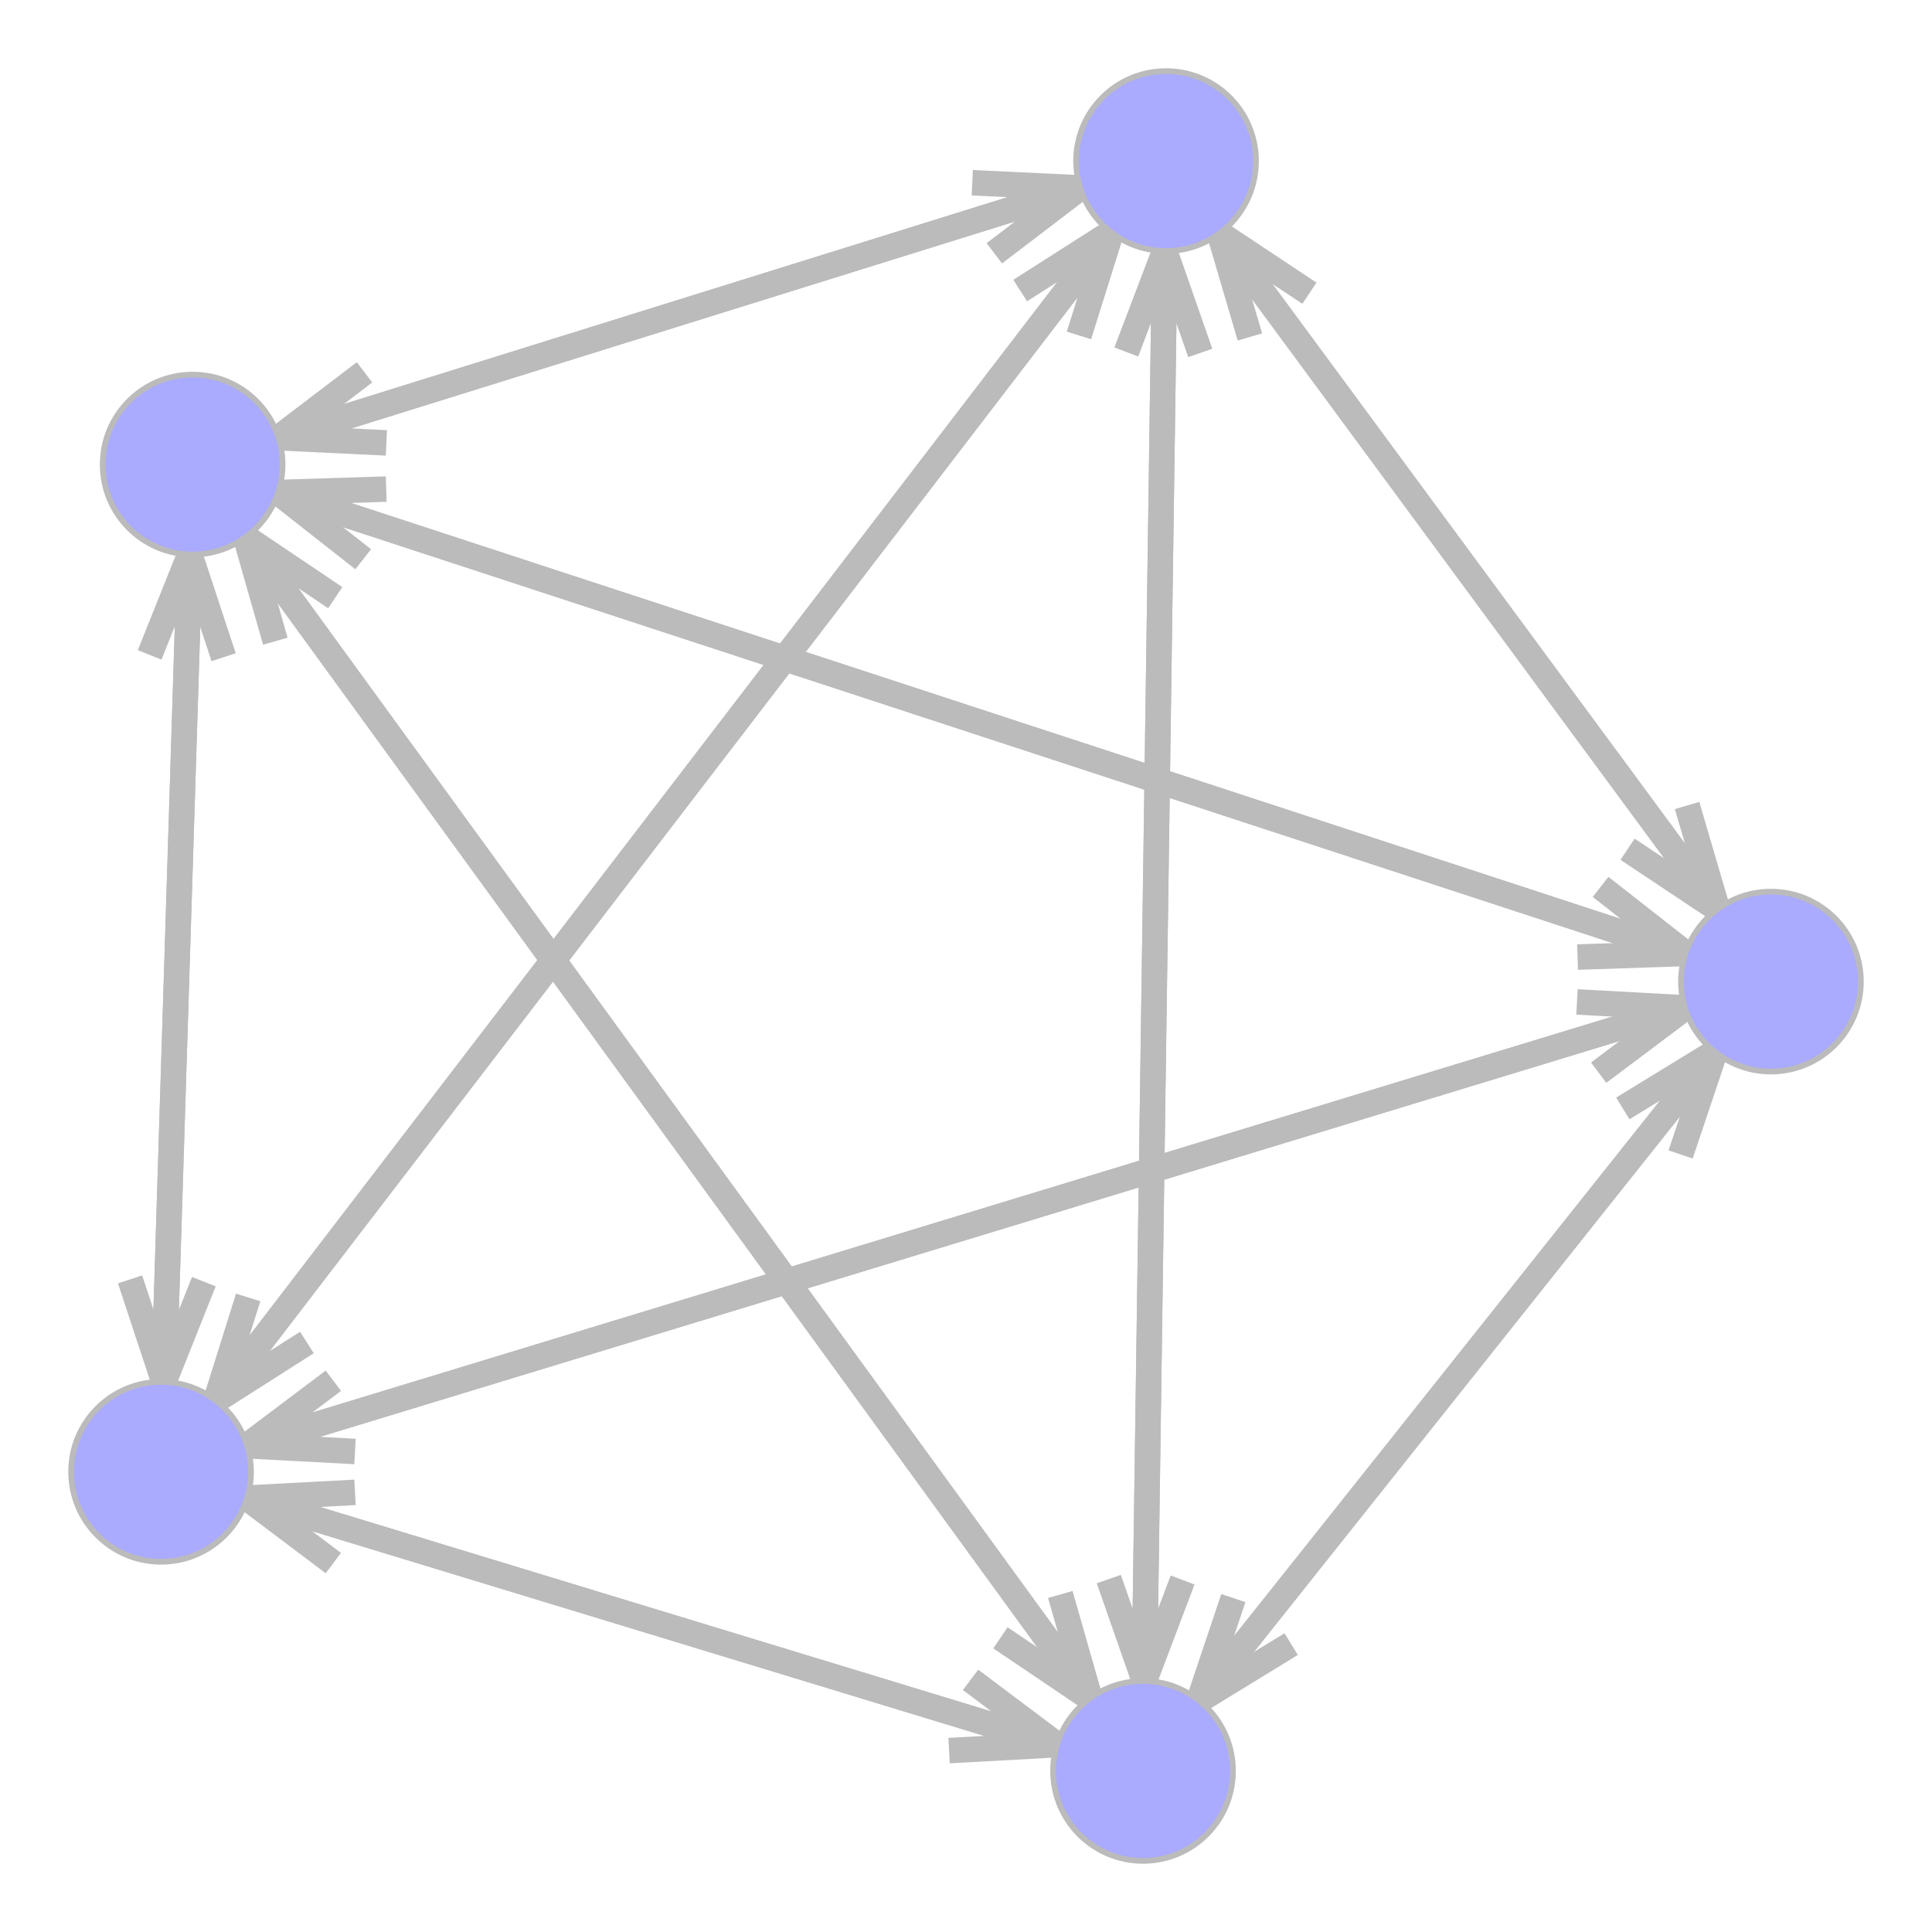
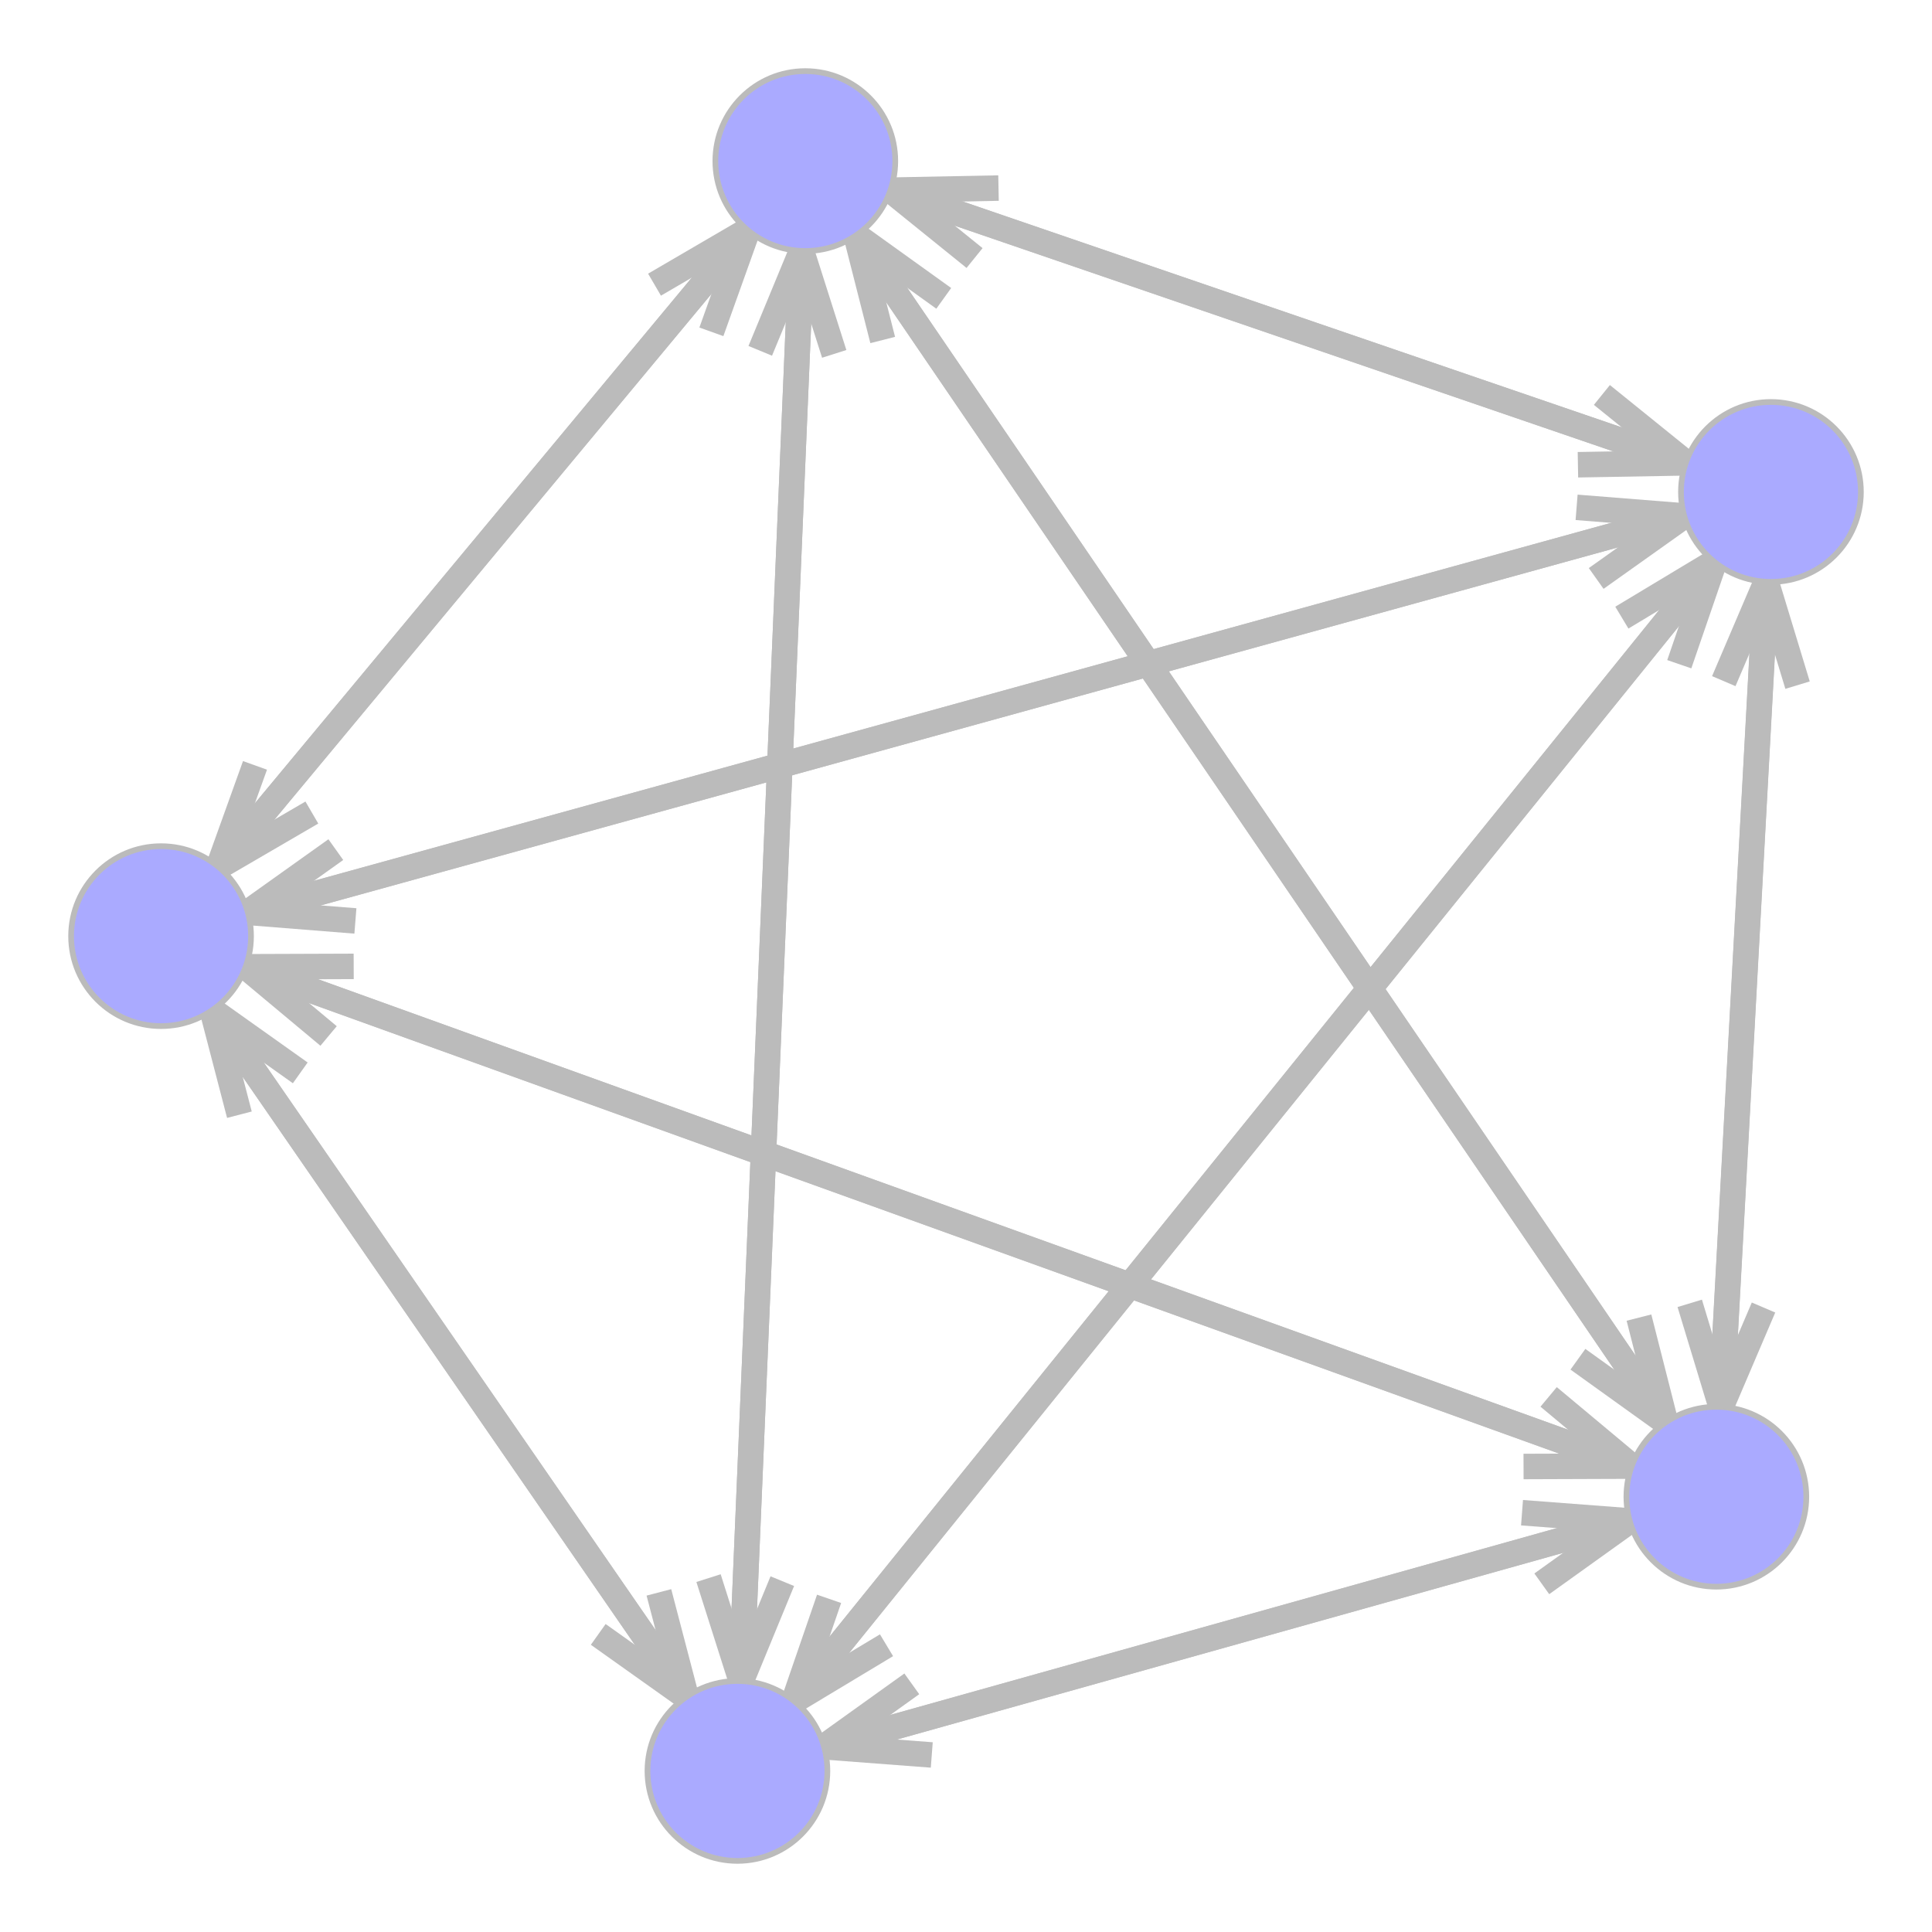
- <svg xmlns="http://www.w3.org/2000/svg" version="1.2" width="101.6mm" height="101.6mm" viewBox="0 0 101.6 101.6" stroke="none" fill="#000000" stroke-width="0.3">
-   <g stroke-width="1.34" stroke="#BBBBBB" id="fig-0d955e2b115745c1a430277c92b8cff6-element-1">
-     <path d="M52.29,13.32 L 56.8 9.88" />
-     <path d="M51.13,9.61 L 56.8 9.88" />
-     <path d="M10.13,24.43 L 56.8 9.88" />
-     <path d="M82.96,50.33 L 88.64 50.14" />
-     <path d="M84.17,46.64 L 88.64 50.14" />
-     <path d="M10.13,24.43 L 88.64 50.14" />
-     <path d="M52.61,86.13 L 57.32 89.31" />
-     <path d="M55.76,83.85 L 57.32 89.31" />
-     <path d="M10.13,24.43 L 57.32 89.31" />
-     <path d="M6.84,67.28 L 8.62 72.67" />
-     <path d="M10.72,67.4 L 8.62 72.67" />
-     <path d="M10.13,24.43 L 8.62 72.67" />
-     <path d="M19.17,19.58 L 14.65 23.02" />
-     <path d="M20.32,23.29 L 14.65 23.02" />
-     <path d="M61.32,8.47 L 14.65 23.02" />
-     <path d="M85.59,44.66 L 90.32 47.81" />
-     <path d="M88.72,42.36 L 90.32 47.81" />
-     <path d="M61.32,8.47 L 90.32 47.81" />
-     <path d="M58.31,83.04 L 60.18 88.4" />
-     <path d="M62.19,83.09 L 60.18 88.4" />
-     <path d="M61.32,8.47 L 60.18 88.4" />
-     <path d="M13.05,68.23 L 11.35 73.65" />
-     <path d="M16.14,70.6 L 11.35 73.65" />
-     <path d="M61.32,8.47 L 11.35 73.65" />
-     <path d="M20.31,25.72 L 14.63 25.9" />
-     <path d="M19.1,29.41 L 14.63 25.9" />
-     <path d="M93.13,51.62 L 14.63 25.9" />
-     <path d="M68.86,15.42 L 64.13 12.28" />
-     <path d="M65.73,17.72 L 64.13 12.28" />
-     <path d="M93.13,51.62 L 64.13 12.28" />
-     <path d="M64.86,84.04 L 63.05 89.43" />
-     <path d="M67.9,86.46 L 63.05 89.43" />
-     <path d="M93.13,51.62 L 63.05 89.43" />
-     <path d="M17.53,72.61 L 12.99 76.03" />
-     <path d="M18.67,76.33 L 12.99 76.03" />
-     <path d="M93.13,51.62 L 12.99 76.03" />
-     <path d="M17.63,31.43 L 12.92 28.26" />
-     <path d="M14.48,33.72 L 12.92 28.26" />
-     <path d="M60.11,93.13 L 12.92 28.26" />
-     <path d="M63.12,18.56 L 61.25 13.2" />
-     <path d="M59.23,18.51 L 61.25 13.2" />
-     <path d="M60.11,93.13 L 61.25 13.2" />
-     <path d="M88.38,60.71 L 90.19 55.32" />
-     <path d="M85.34,58.29 L 90.19 55.32" />
-     <path d="M60.11,93.13 L 90.19 55.32" />
-     <path d="M18.67,78.48 L 12.99 78.78" />
-     <path d="M17.53,82.2 L 12.99 78.78" />
-     <path d="M60.11,93.13 L 12.99 78.78" />
-     <path d="M11.76,34.56 L 9.98 29.16" />
-     <path d="M7.87,34.44 L 9.98 29.16" />
-     <path d="M8.47,77.4 L 9.98 29.16" />
-     <path d="M56.74,17.64 L 58.44 12.22" />
-     <path d="M53.65,15.28 L 58.44 12.22" />
-     <path d="M8.47,77.4 L 58.44 12.22" />
-     <path d="M84.07,56.41 L 88.61 53" />
-     <path d="M82.93,52.69 L 88.61 53" />
-     <path d="M8.47,77.4 L 88.61 53" />
-     <path d="M49.91,92.06 L 55.58 91.75" />
-     <path d="M51.04,88.34 L 55.58 91.75" />
-     <path d="M8.47,77.4 L 55.58 91.75" />
+ <svg xmlns="http://www.w3.org/2000/svg" version="1.2" width="101.6mm" height="101.6mm" viewBox="0 0 101.6 101.6" stroke="none" fill="#000000" stroke-width="0.3" font-size="3.88">
+   <g stroke-width="1.34" stroke="#BBBBBB" id="fig-18c426f83ad140b5a070b860c4b0c773-element-1">
+     <path fill="none" d="M82.98,71.48 L 87.59 74.79" />
+     <path fill="none" d="M86.19,69.29 L 87.59 74.79" />
+     <path fill="none" d="M42.35,8.47 L 87.59 74.79" />
+     <path fill="none" d="M37.26,82.99 L 38.98 88.4" />
+     <path fill="none" d="M41.14,83.15 L 38.98 88.4" />
+     <path fill="none" d="M42.35,8.47 L 38.98 88.4" />
+     <path fill="none" d="M82.98,24.44 L 88.66 24.34" />
+     <path fill="none" d="M84.24,20.77 L 88.66 24.34" />
+     <path fill="none" d="M42.35,8.47 L 88.66 24.34" />
+     <path fill="none" d="M13.41,40.25 L 11.49 45.59" />
+     <path fill="none" d="M16.4,42.73 L 11.49 45.59" />
+     <path fill="none" d="M42.35,8.47 L 11.49 45.59" />
+     <path fill="none" d="M49.63,15.69 L 45.02 12.38" />
+     <path fill="none" d="M46.42,17.88 L 45.02 12.38" />
+     <path fill="none" d="M90.26,78.71 L 45.02 12.38" />
+     <path fill="none" d="M47.95,88.55 L 43.33 91.86" />
+     <path fill="none" d="M49,92.29 L 43.33 91.86" />
+     <path fill="none" d="M90.26,78.71 L 43.33 91.86" />
+     <path fill="none" d="M94.53,36.03 L 92.88 30.6" />
+     <path fill="none" d="M90.65,35.82 L 92.88 30.6" />
+     <path fill="none" d="M90.26,78.71 L 92.88 30.6" />
+     <path fill="none" d="M18.6,50.82 L 12.92 50.84" />
+     <path fill="none" d="M17.28,54.48 L 12.92 50.84" />
+     <path fill="none" d="M90.26,78.71 L 12.92 50.84" />
+     <path fill="none" d="M43.87,18.61 L 42.15 13.2" />
+     <path fill="none" d="M39.98,18.45 L 42.15 13.2" />
+     <path fill="none" d="M38.78,93.13 L 42.15 13.2" />
+     <path fill="none" d="M81.08,83.29 L 85.7 79.98" />
+     <path fill="none" d="M80.04,79.55 L 85.7 79.98" />
+     <path fill="none" d="M38.78,93.13 L 85.7 79.98" />
+     <path fill="none" d="M88.31,34.93 L 90.16 29.55" />
+     <path fill="none" d="M85.29,32.48 L 90.16 29.55" />
+     <path fill="none" d="M38.78,93.13 L 90.16 29.55" />
+     <path fill="none" d="M15.79,56.42 L 11.16 53.13" />
+     <path fill="none" d="M12.59,58.62 L 11.16 53.13" />
+     <path fill="none" d="M38.78,93.13 L 11.16 53.13" />
+     <path fill="none" d="M52.51,9.89 L 46.83 10" />
+     <path fill="none" d="M51.25,13.57 L 46.83 10" />
+     <path fill="none" d="M93.13,25.87 L 46.83 10" />
+     <path fill="none" d="M88.86,68.54 L 90.51 73.98" />
+     <path fill="none" d="M92.74,68.76 L 90.51 73.98" />
+     <path fill="none" d="M93.13,25.87 L 90.51 73.98" />
+     <path fill="none" d="M43.6,84.08 L 41.75 89.45" />
+     <path fill="none" d="M46.62,86.52 L 41.75 89.45" />
+     <path fill="none" d="M93.13,25.87 L 41.75 89.45" />
+     <path fill="none" d="M17.66,44.68 L 13.03 47.98" />
+     <path fill="none" d="M18.69,48.43 L 13.03 47.98" />
+     <path fill="none" d="M93.13,25.87 L 13.03 47.98" />
+     <path fill="none" d="M37.41,17.45 L 39.32 12.11" />
+     <path fill="none" d="M34.42,14.97 L 39.32 12.11" />
+     <path fill="none" d="M8.47,49.23 L 39.32 12.11" />
+     <path fill="none" d="M80.12,77.12 L 85.8 77.1" />
+     <path fill="none" d="M81.44,73.46 L 85.8 77.1" />
+     <path fill="none" d="M8.47,49.23 L 85.8 77.1" />
+     <path fill="none" d="M31.46,85.95 L 36.09 89.24" />
+     <path fill="none" d="M34.65,83.74 L 36.09 89.24" />
+     <path fill="none" d="M8.47,49.23 L 36.09 89.24" />
+     <path fill="none" d="M83.94,30.42 L 88.57 27.13" />
+     <path fill="none" d="M82.91,26.68 L 88.57 27.13" />
+     <path fill="none" d="M8.47,49.23 L 88.57 27.13" />
  </g>
-   <g stroke="#BBBBBB" fill="#AAAAFF" id="fig-0d955e2b115745c1a430277c92b8cff6-element-2">
-     <circle cx="10.13" cy="24.43" r="4.73" />
-     <circle cx="61.32" cy="8.47" r="4.73" />
-     <circle cx="93.13" cy="51.62" r="4.73" />
-     <circle cx="60.11" cy="93.13" r="4.73" />
-     <circle cx="8.47" cy="77.4" r="4.73" />
+   <g stroke="#BBBBBB" fill="#AAAAFF" id="fig-18c426f83ad140b5a070b860c4b0c773-element-2">
+     <circle cx="42.35" cy="8.47" r="4.73" />
+     <circle cx="90.26" cy="78.71" r="4.73" />
+     <circle cx="38.78" cy="93.13" r="4.73" />
+     <circle cx="93.13" cy="25.87" r="4.73" />
+     <circle cx="8.47" cy="49.23" r="4.73" />
  </g>
-   <g font-size="4" stroke="none" fill="#000000" id="fig-0d955e2b115745c1a430277c92b8cff6-element-3">
+   <g font-size="4" stroke="none" fill="#000000" id="fig-18c426f83ad140b5a070b860c4b0c773-element-3">
</g>
</svg>
